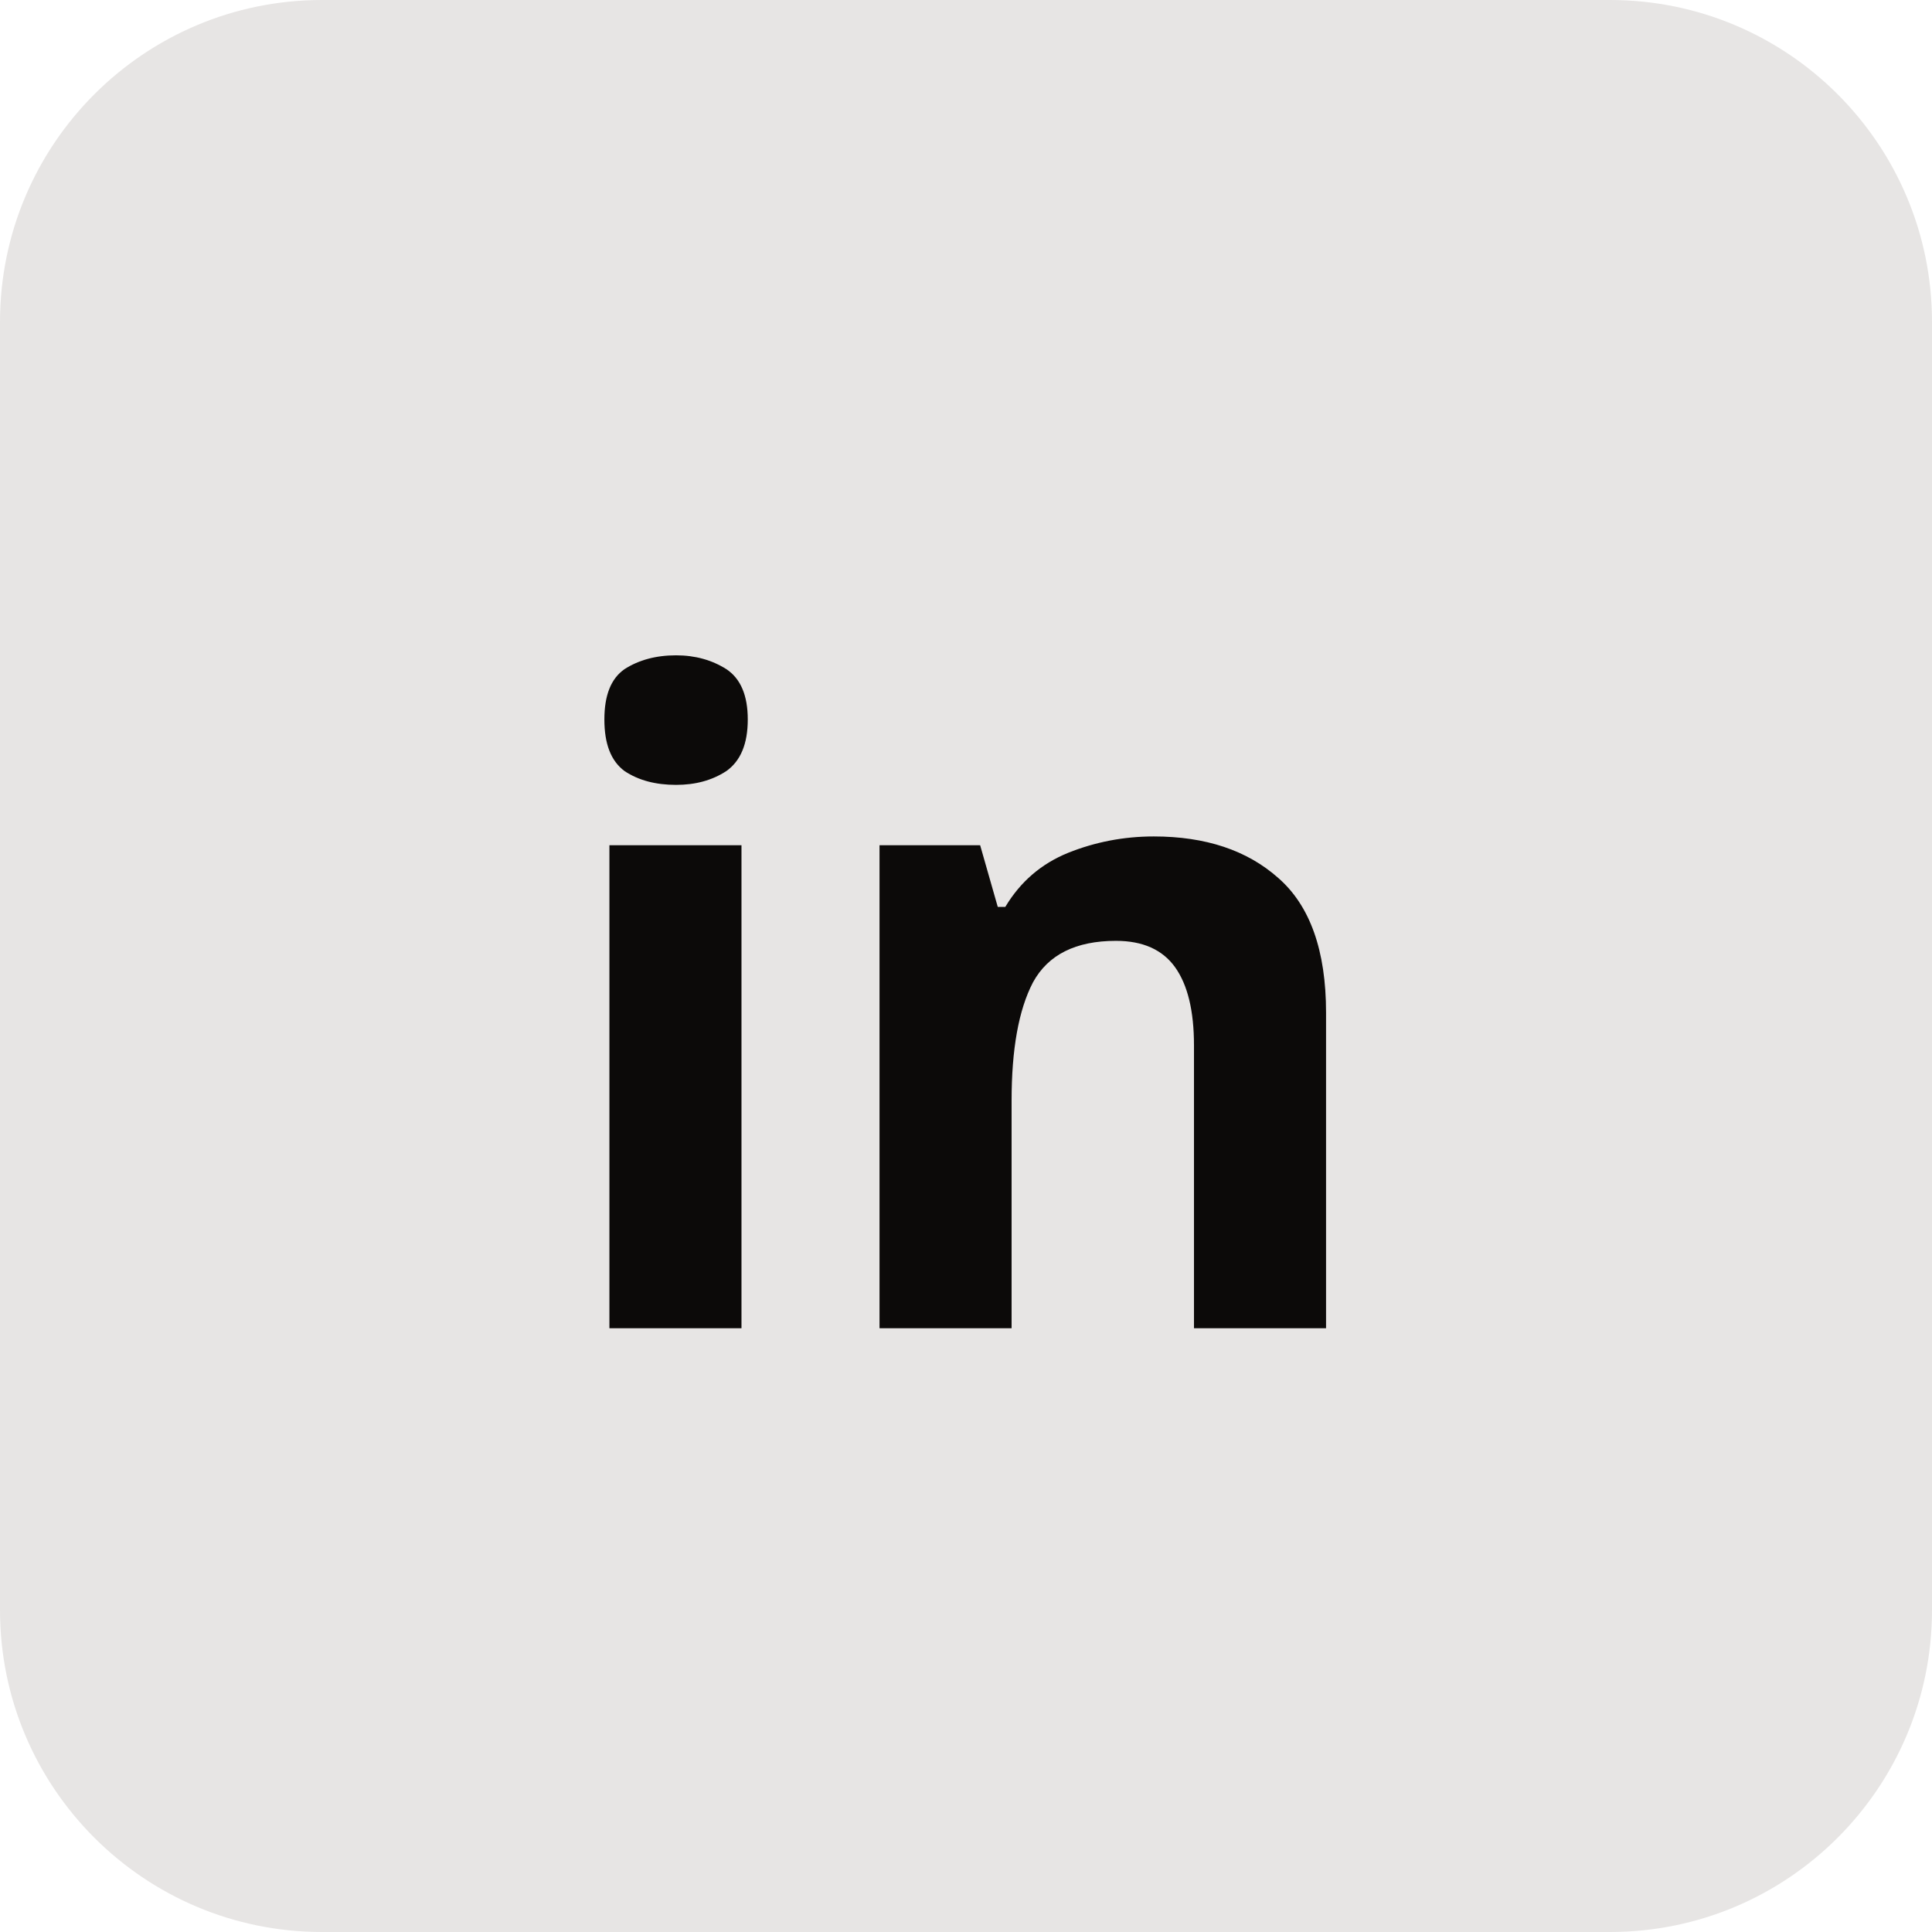
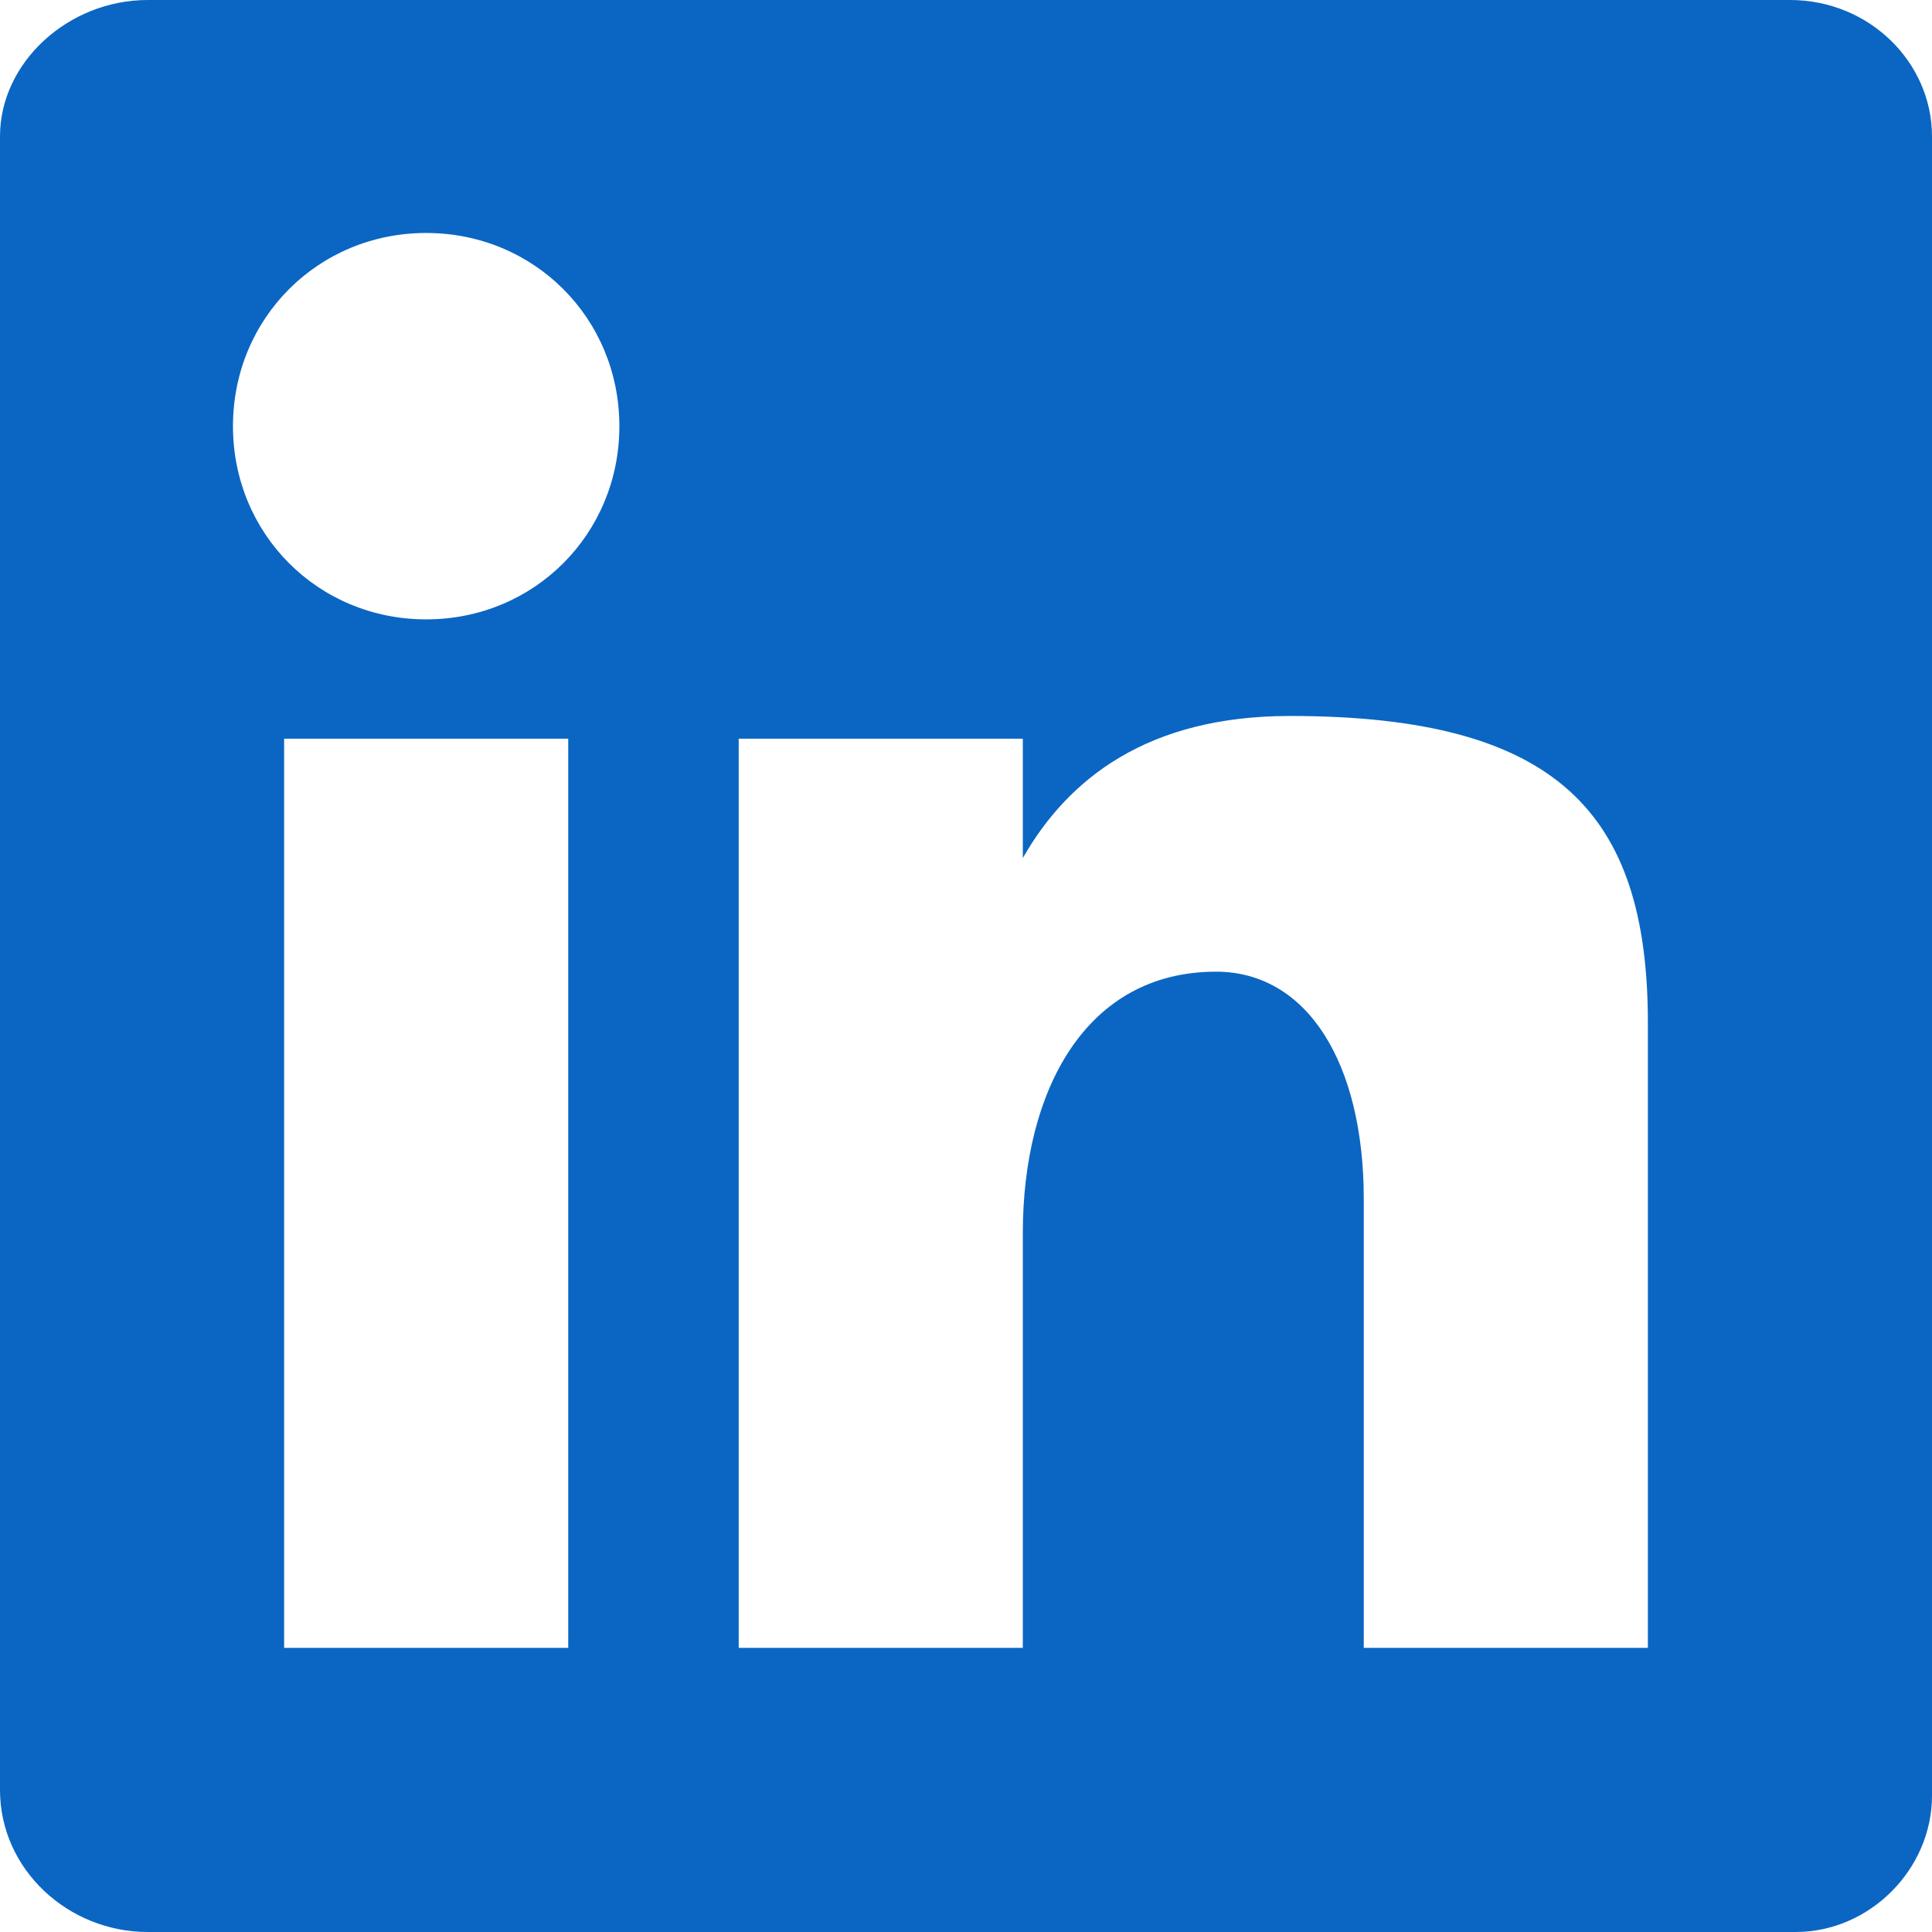
- <svg xmlns="http://www.w3.org/2000/svg" viewBox="0 0 24 24">
-   <rect width="24" height="24" rx="4" fill="#E7E5E4" />
-   <text x="12" y="16.5" text-anchor="middle" font-family="ui-sans-serif, system-ui, sans-serif" font-size="11" font-weight="600" fill="#0C0A09">in</text>
+ <svg xmlns="http://www.w3.org/2000/svg" viewBox="3 3 34 34" fill="#0A66C2">
+   <path d="M34.5,3H5.6C4.2,3,3,4.1,3,5.4v29.1C3,35.9,4.2,37,5.6,37h29C35.9,37,37,35.9,37,34.6V5.4C37,4.1,35.9,3,34.5,3zM13,32H8V16h5V32zM10.5,13.9c-1.9,0-3.4-1.5-3.4-3.4c0-1.9,1.5-3.4,3.4-3.4s3.4,1.5,3.4,3.4C13.9,12.4,12.4,13.9,10.5,13.9zM32,32h-5v-7.9c0-2.4-1-4-2.6-4c-2.3,0-3.4,2.1-3.4,4.6V32h-5V16h5v2.1c0.8-1.4,2.2-2.5,4.7-2.5c4.7,0,6.3,1.7,6.3,5.4V32z" />
</svg>
